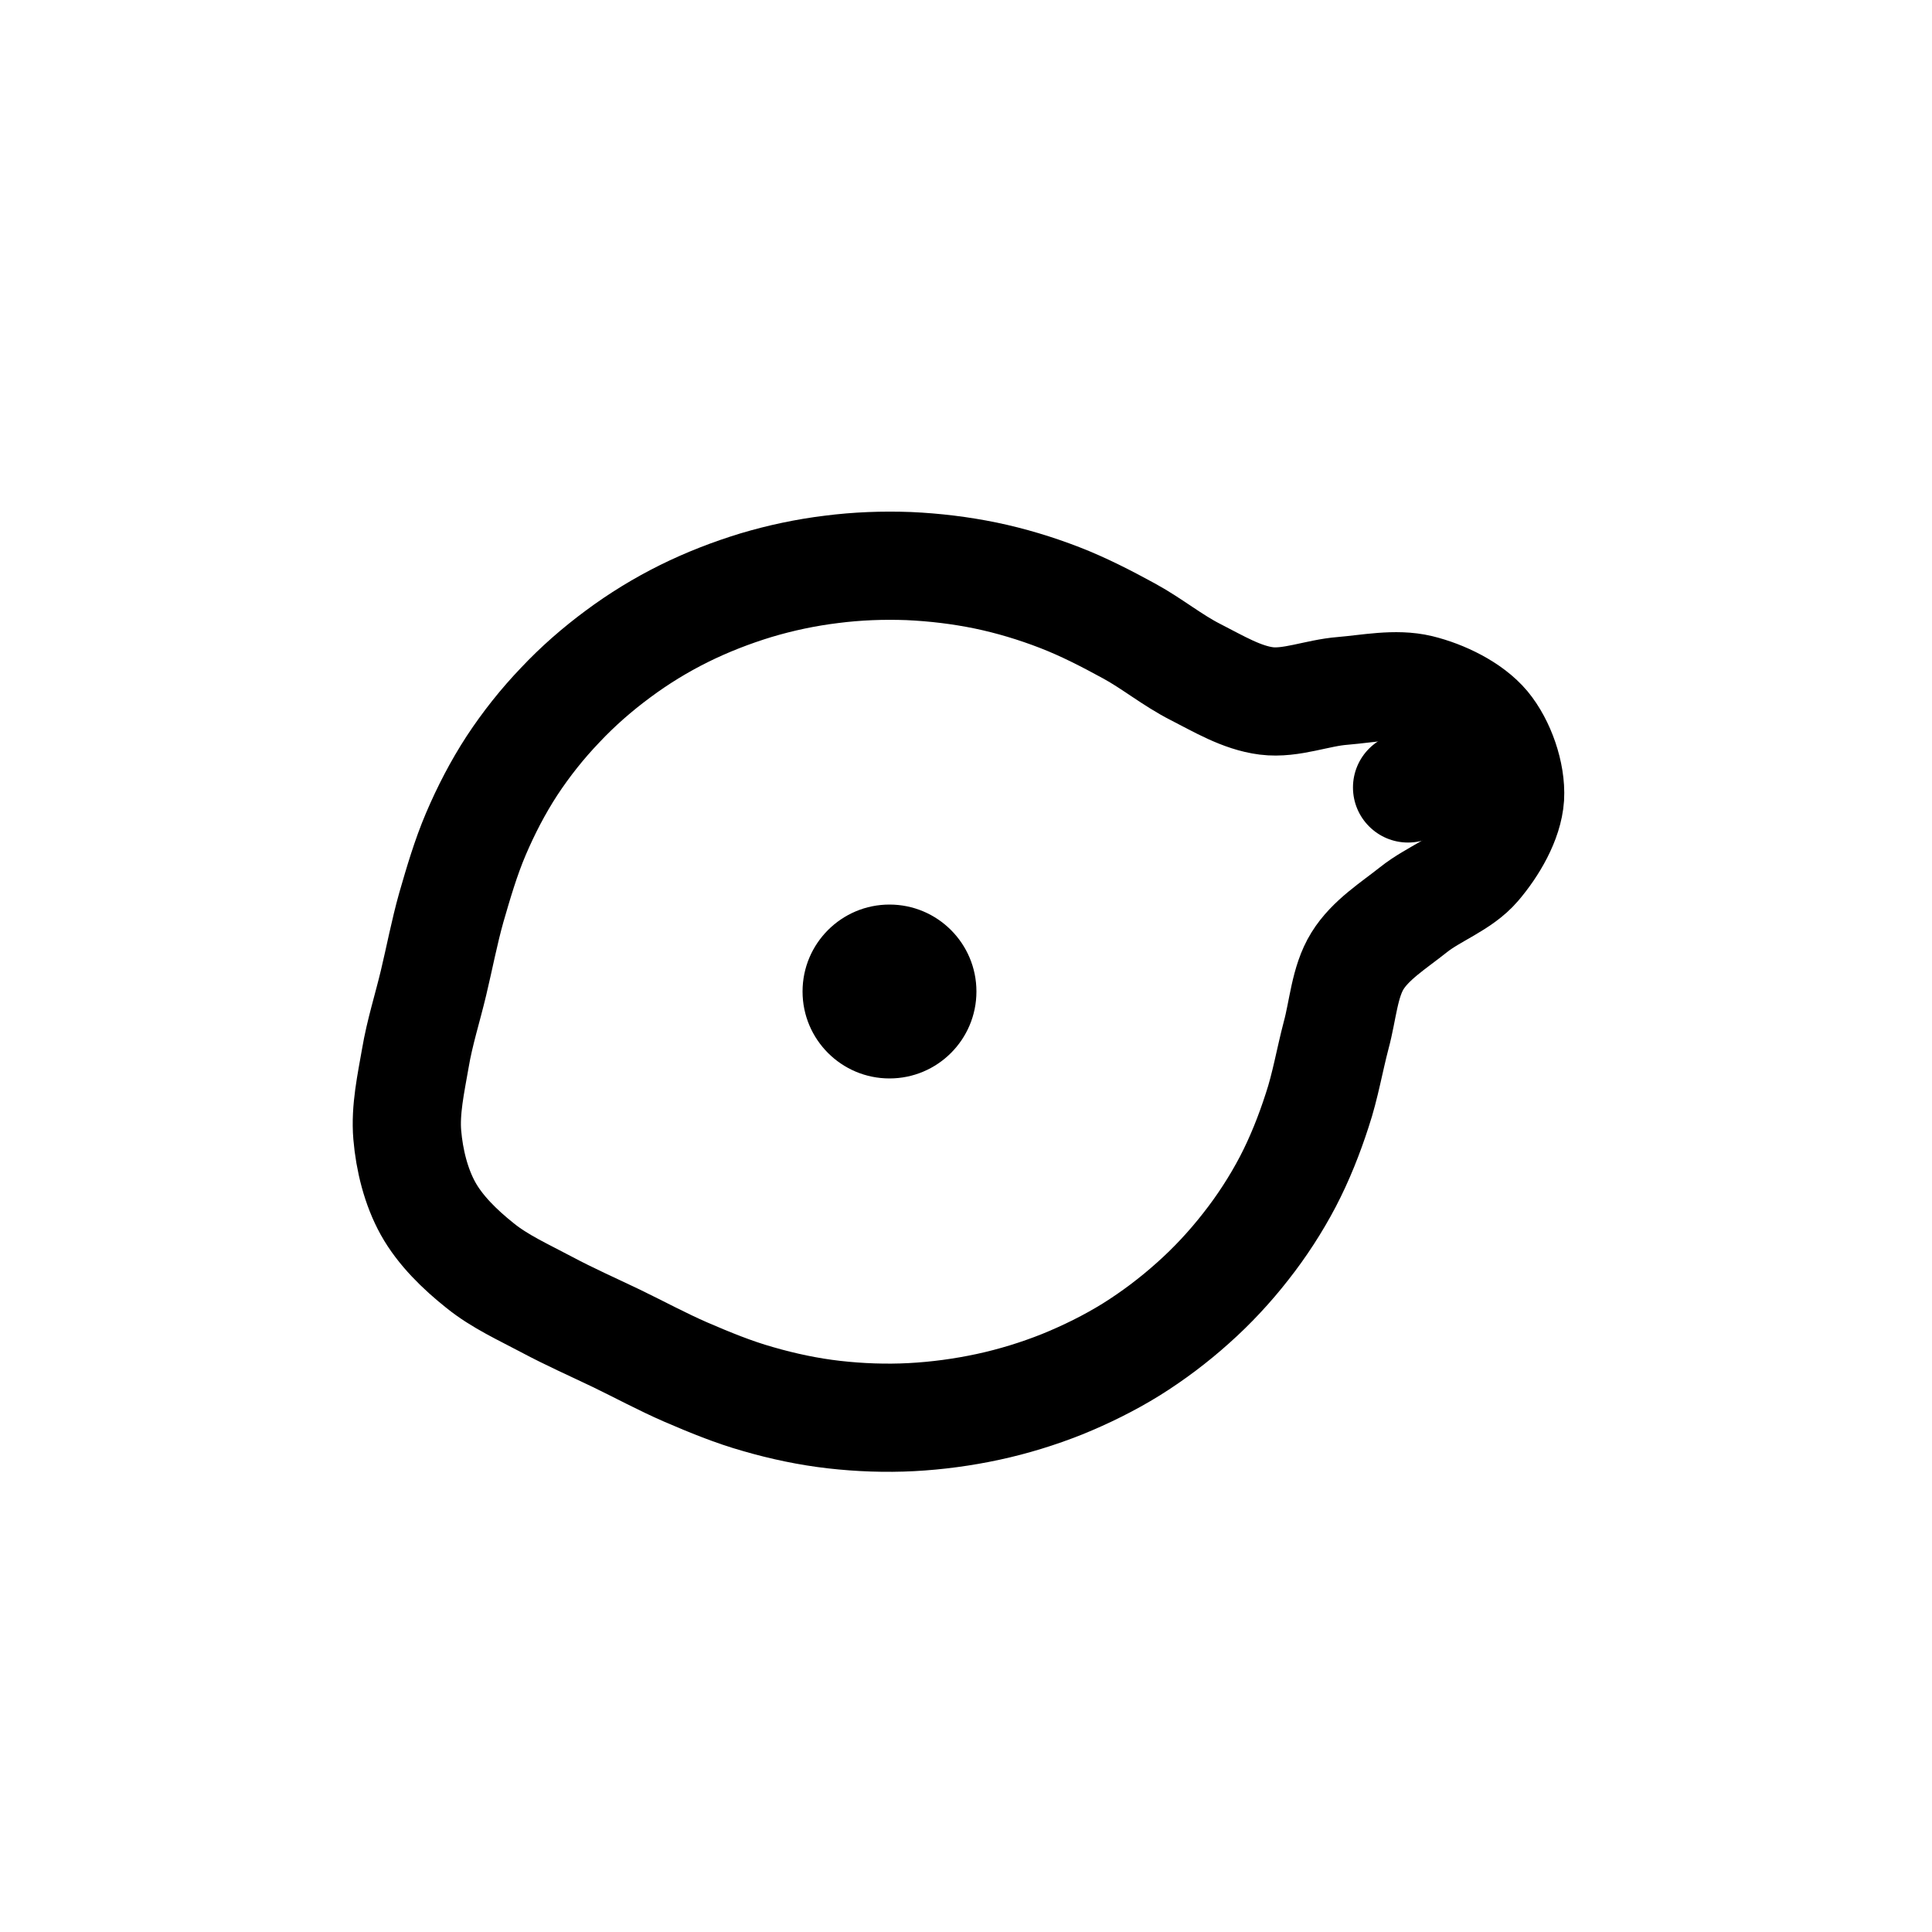
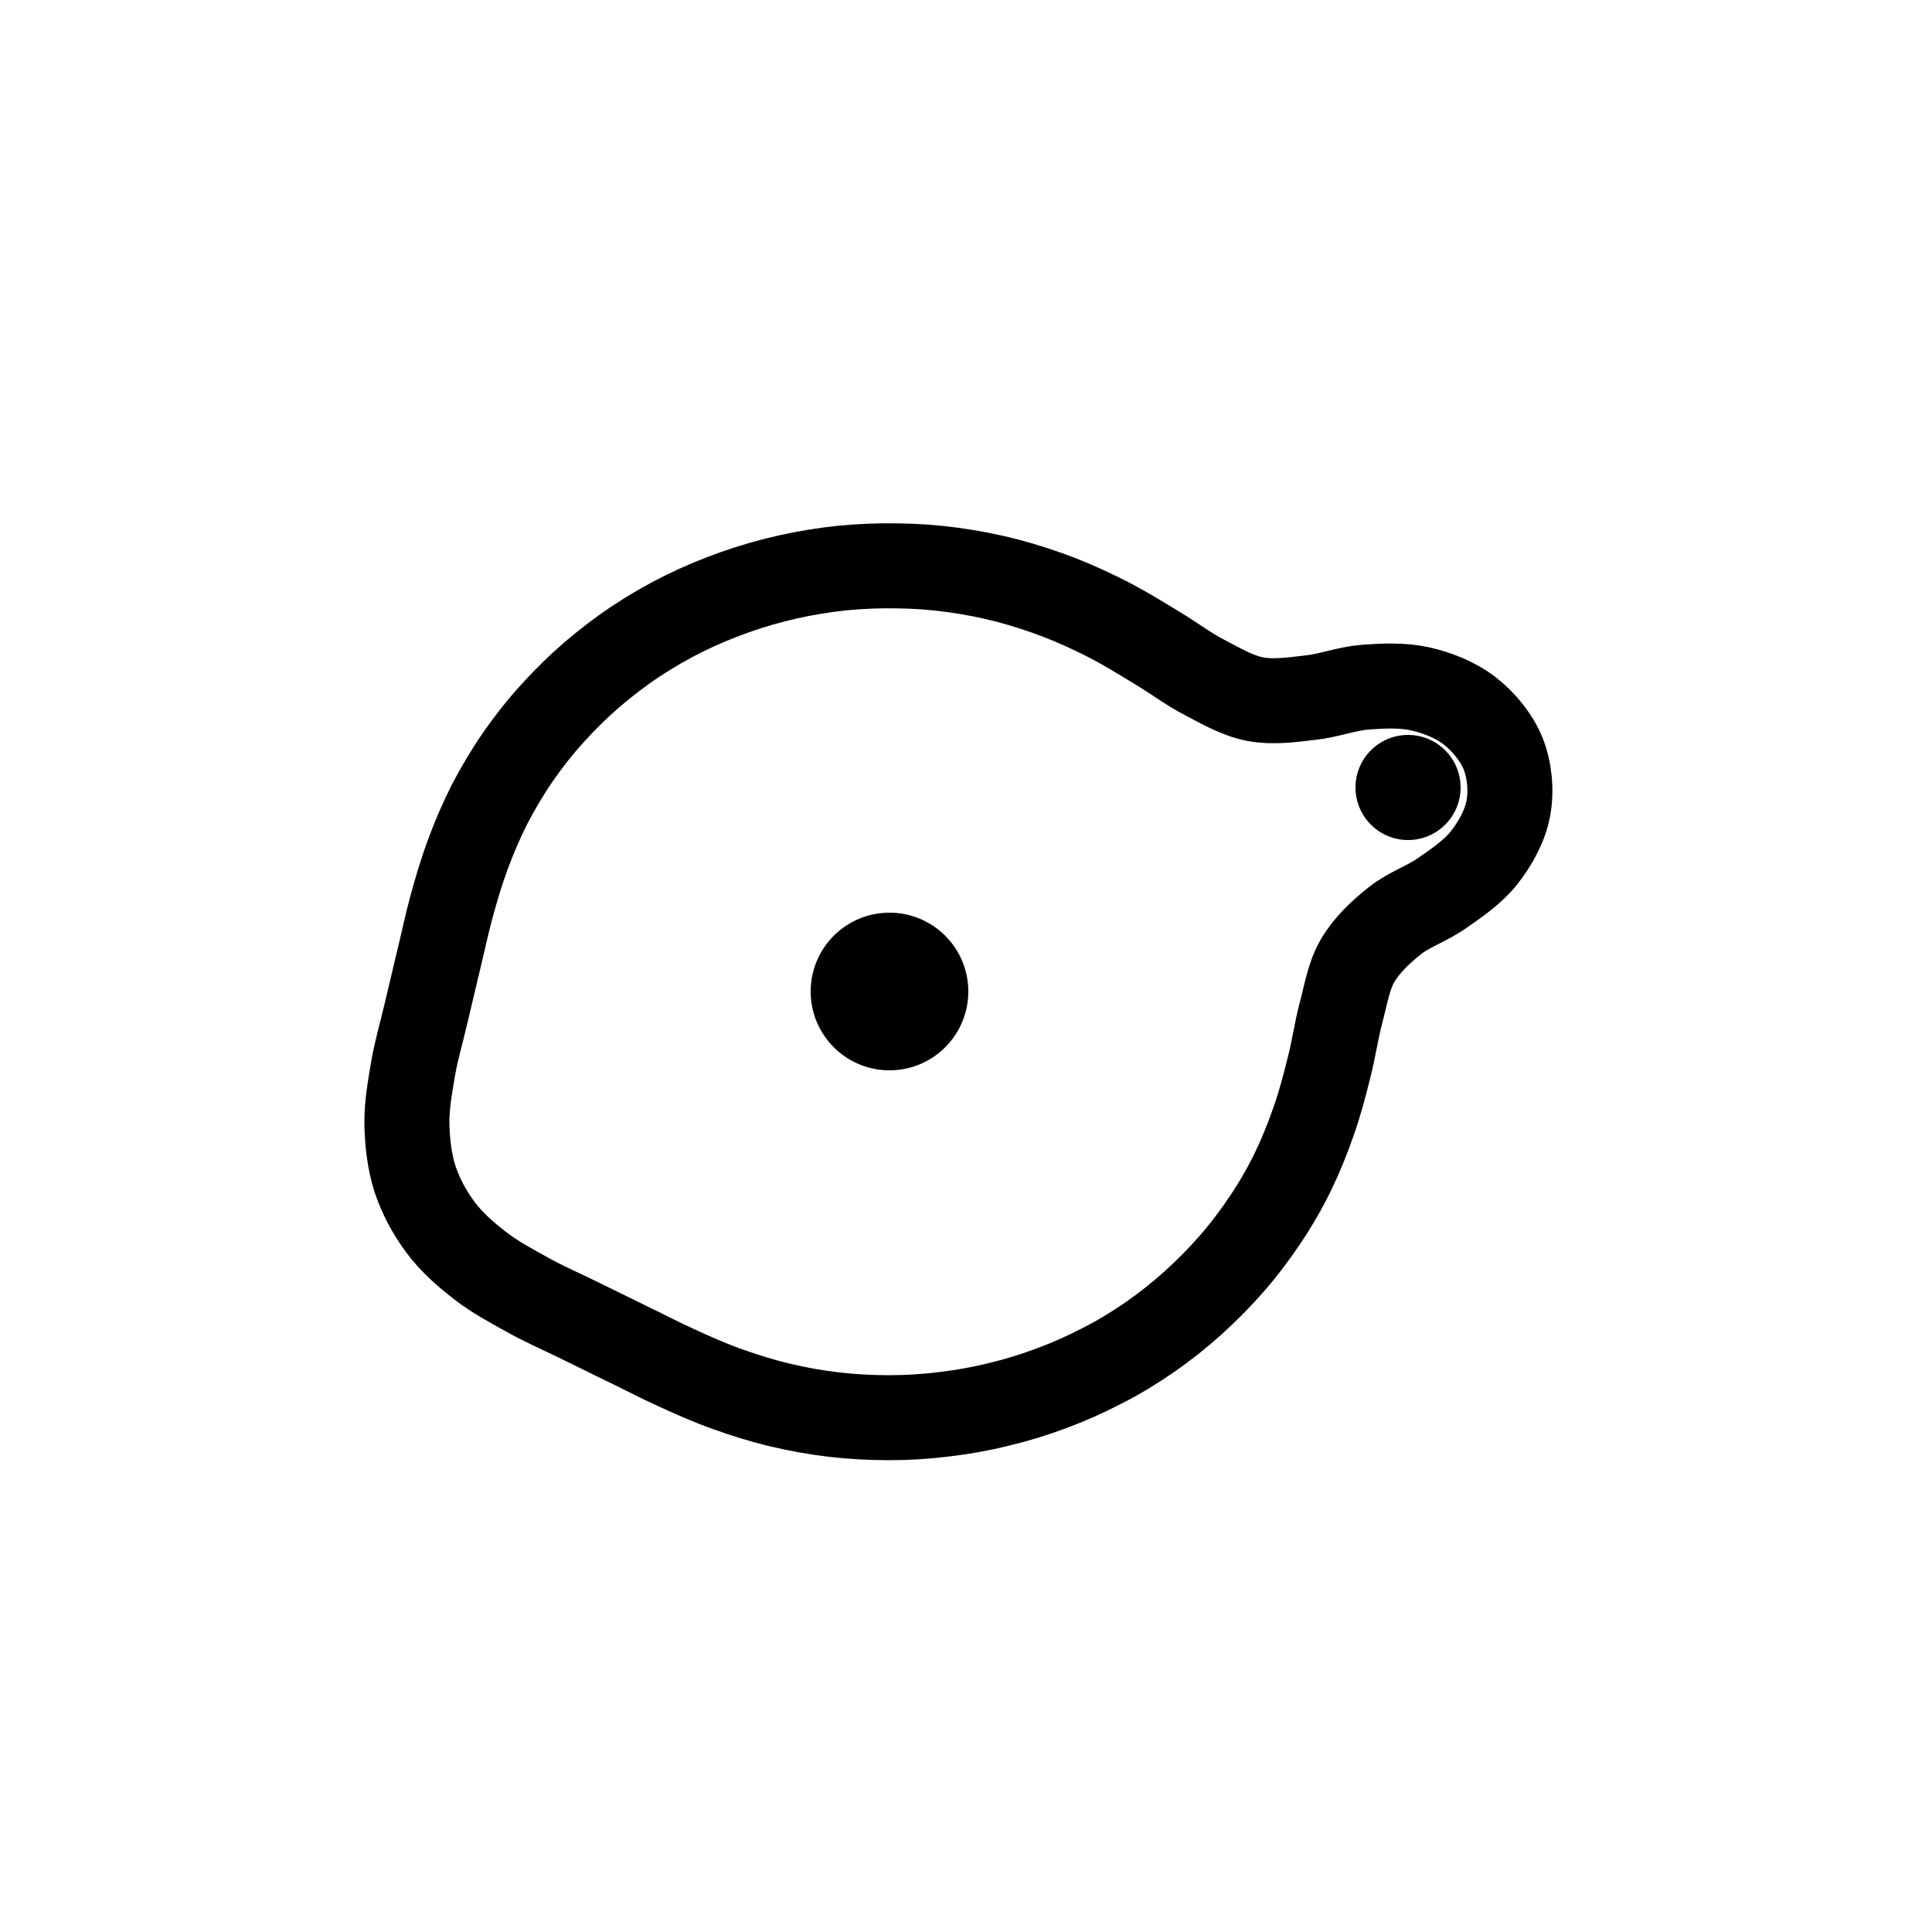
- <svg xmlns="http://www.w3.org/2000/svg" viewBox="0 0 100 100" width="100" height="100" fill="none" stroke="currentColor" stroke-width="5.6" stroke-linejoin="round" stroke-linecap="round">
-   <path d="M43.17 73.22C44.49 73.37 45.85 73.42 47.18 73.35C48.5 73.28 49.84 73.1 51.14 72.82C52.44 72.54 53.74 72.14 54.97 71.65C56.2 71.15 57.42 70.55 58.55 69.85C59.67 69.15 60.76 68.33 61.75 67.44C62.74 66.56 63.66 65.57 64.48 64.52C65.3 63.48 66.04 62.34 66.66 61.16C67.27 59.99 67.77 58.73 68.18 57.46C68.6 56.2 68.82 54.87 69.16 53.58C69.51 52.29 69.59 50.82 70.26 49.74C70.93 48.65 72.14 47.9 73.17 47.08C74.2 46.26 75.62 45.78 76.45 44.81C77.28 43.84 78.08 42.48 78.16 41.27C78.23 40.06 77.69 38.51 76.91 37.57C76.13 36.64 74.71 35.95 73.48 35.65C72.24 35.35 70.82 35.65 69.5 35.76C68.18 35.86 66.82 36.44 65.55 36.28C64.27 36.12 63.05 35.38 61.87 34.78C60.69 34.18 59.63 33.31 58.46 32.67C57.29 32.03 56.09 31.41 54.85 30.93C53.61 30.45 52.32 30.06 51.02 29.79C49.71 29.52 48.37 29.36 47.04 29.3C45.71 29.25 44.36 29.3 43.04 29.47C41.72 29.63 40.4 29.91 39.13 30.29C37.85 30.68 36.59 31.17 35.4 31.76C34.21 32.35 33.05 33.06 31.99 33.85C30.92 34.64 29.9 35.53 28.99 36.5C28.07 37.46 27.23 38.52 26.5 39.63C25.77 40.75 25.15 41.95 24.63 43.17C24.11 44.39 23.73 45.69 23.36 46.97C23 48.25 22.75 49.57 22.44 50.87C22.13 52.17 21.72 53.45 21.5 54.76C21.27 56.08 20.97 57.44 21.08 58.74C21.19 60.04 21.53 61.43 22.16 62.56C22.79 63.69 23.81 64.68 24.84 65.5C25.86 66.33 27.11 66.89 28.29 67.52C29.47 68.15 30.69 68.69 31.9 69.27C33.1 69.85 34.28 70.49 35.5 71.02C36.73 71.55 37.97 72.06 39.25 72.42C40.53 72.79 41.85 73.07 43.17 73.22Z" />
-   <circle cx="46.04" cy="51.32" r="4.5" fill="currentColor" stroke="none" />
-   <circle cx="72.88" cy="40.76" r="2.85" fill="currentColor" stroke="none" />
+ <svg xmlns="http://www.w3.org/2000/svg" viewBox="0 0 100 100" width="100" height="100" fill="none" stroke="currentColor" stroke-width="4.4" stroke-linejoin="round" stroke-linecap="round">
+   <path d="M43.17 73.22C44.12 73.33 45.08 73.38 46.03 73.38C46.98 73.38 47.94 73.32 48.89 73.2C49.83 73.09 50.78 72.92 51.7 72.69C52.63 72.47 53.54 72.19 54.44 71.85C55.33 71.52 56.21 71.13 57.05 70.69C57.9 70.26 58.72 69.76 59.5 69.22C60.28 68.68 61.04 68.08 61.75 67.44C62.45 66.81 63.13 66.12 63.75 65.41C64.38 64.69 64.96 63.92 65.49 63.13C66.02 62.34 66.5 61.51 66.92 60.65C67.33 59.8 67.69 58.91 68 58.01C68.32 57.11 68.56 56.18 68.79 55.26C69.03 54.33 69.16 53.38 69.4 52.46C69.65 51.54 69.8 50.53 70.26 49.74C70.72 48.94 71.45 48.25 72.18 47.67C72.91 47.08 73.88 46.77 74.65 46.22C75.43 45.68 76.26 45.11 76.83 44.38C77.4 43.65 77.91 42.73 78.07 41.84C78.24 40.94 78.14 39.87 77.81 39.03C77.48 38.19 76.8 37.36 76.08 36.8C75.35 36.23 74.39 35.85 73.48 35.65C72.57 35.45 71.57 35.5 70.63 35.57C69.69 35.65 68.76 36.01 67.82 36.11C66.88 36.22 65.89 36.36 64.98 36.19C64.07 36.02 63.2 35.51 62.36 35.07C61.52 34.64 60.75 34.05 59.93 33.56C59.11 33.06 58.3 32.56 57.46 32.12C56.61 31.68 55.74 31.28 54.85 30.93C53.96 30.59 53.05 30.29 52.13 30.05C51.21 29.81 50.27 29.63 49.32 29.5C48.38 29.37 47.42 29.3 46.47 29.29C45.52 29.27 44.56 29.31 43.61 29.4C42.66 29.5 41.72 29.65 40.79 29.86C39.86 30.07 38.94 30.33 38.04 30.65C37.14 30.97 36.25 31.34 35.4 31.76C34.55 32.18 33.72 32.66 32.92 33.19C32.13 33.71 31.37 34.3 30.64 34.92C29.92 35.54 29.24 36.21 28.6 36.92C27.96 37.62 27.36 38.38 26.82 39.16C26.28 39.94 25.79 40.77 25.35 41.61C24.92 42.46 24.54 43.34 24.21 44.24C23.88 45.13 23.61 46.05 23.36 46.97C23.11 47.89 22.92 48.82 22.69 49.75C22.47 50.68 22.25 51.61 22.03 52.54C21.81 53.47 21.54 54.39 21.38 55.32C21.22 56.26 21.05 57.22 21.06 58.17C21.08 59.11 21.19 60.1 21.47 60.99C21.76 61.88 22.23 62.76 22.79 63.51C23.35 64.27 24.09 64.92 24.84 65.5C25.58 66.08 26.44 66.54 27.27 67C28.1 67.47 28.98 67.85 29.84 68.27C30.69 68.69 31.55 69.11 32.41 69.53C33.27 69.94 34.11 70.39 34.98 70.78C35.85 71.18 36.72 71.57 37.62 71.89C38.52 72.21 39.43 72.5 40.36 72.72C41.28 72.94 42.23 73.11 43.17 73.22Z" />
+   <circle cx="46.04" cy="51.32" r="4.08" fill="currentColor" stroke="none" />
+   <circle cx="72.88" cy="40.76" r="2.72" fill="currentColor" stroke="none" />
</svg>
